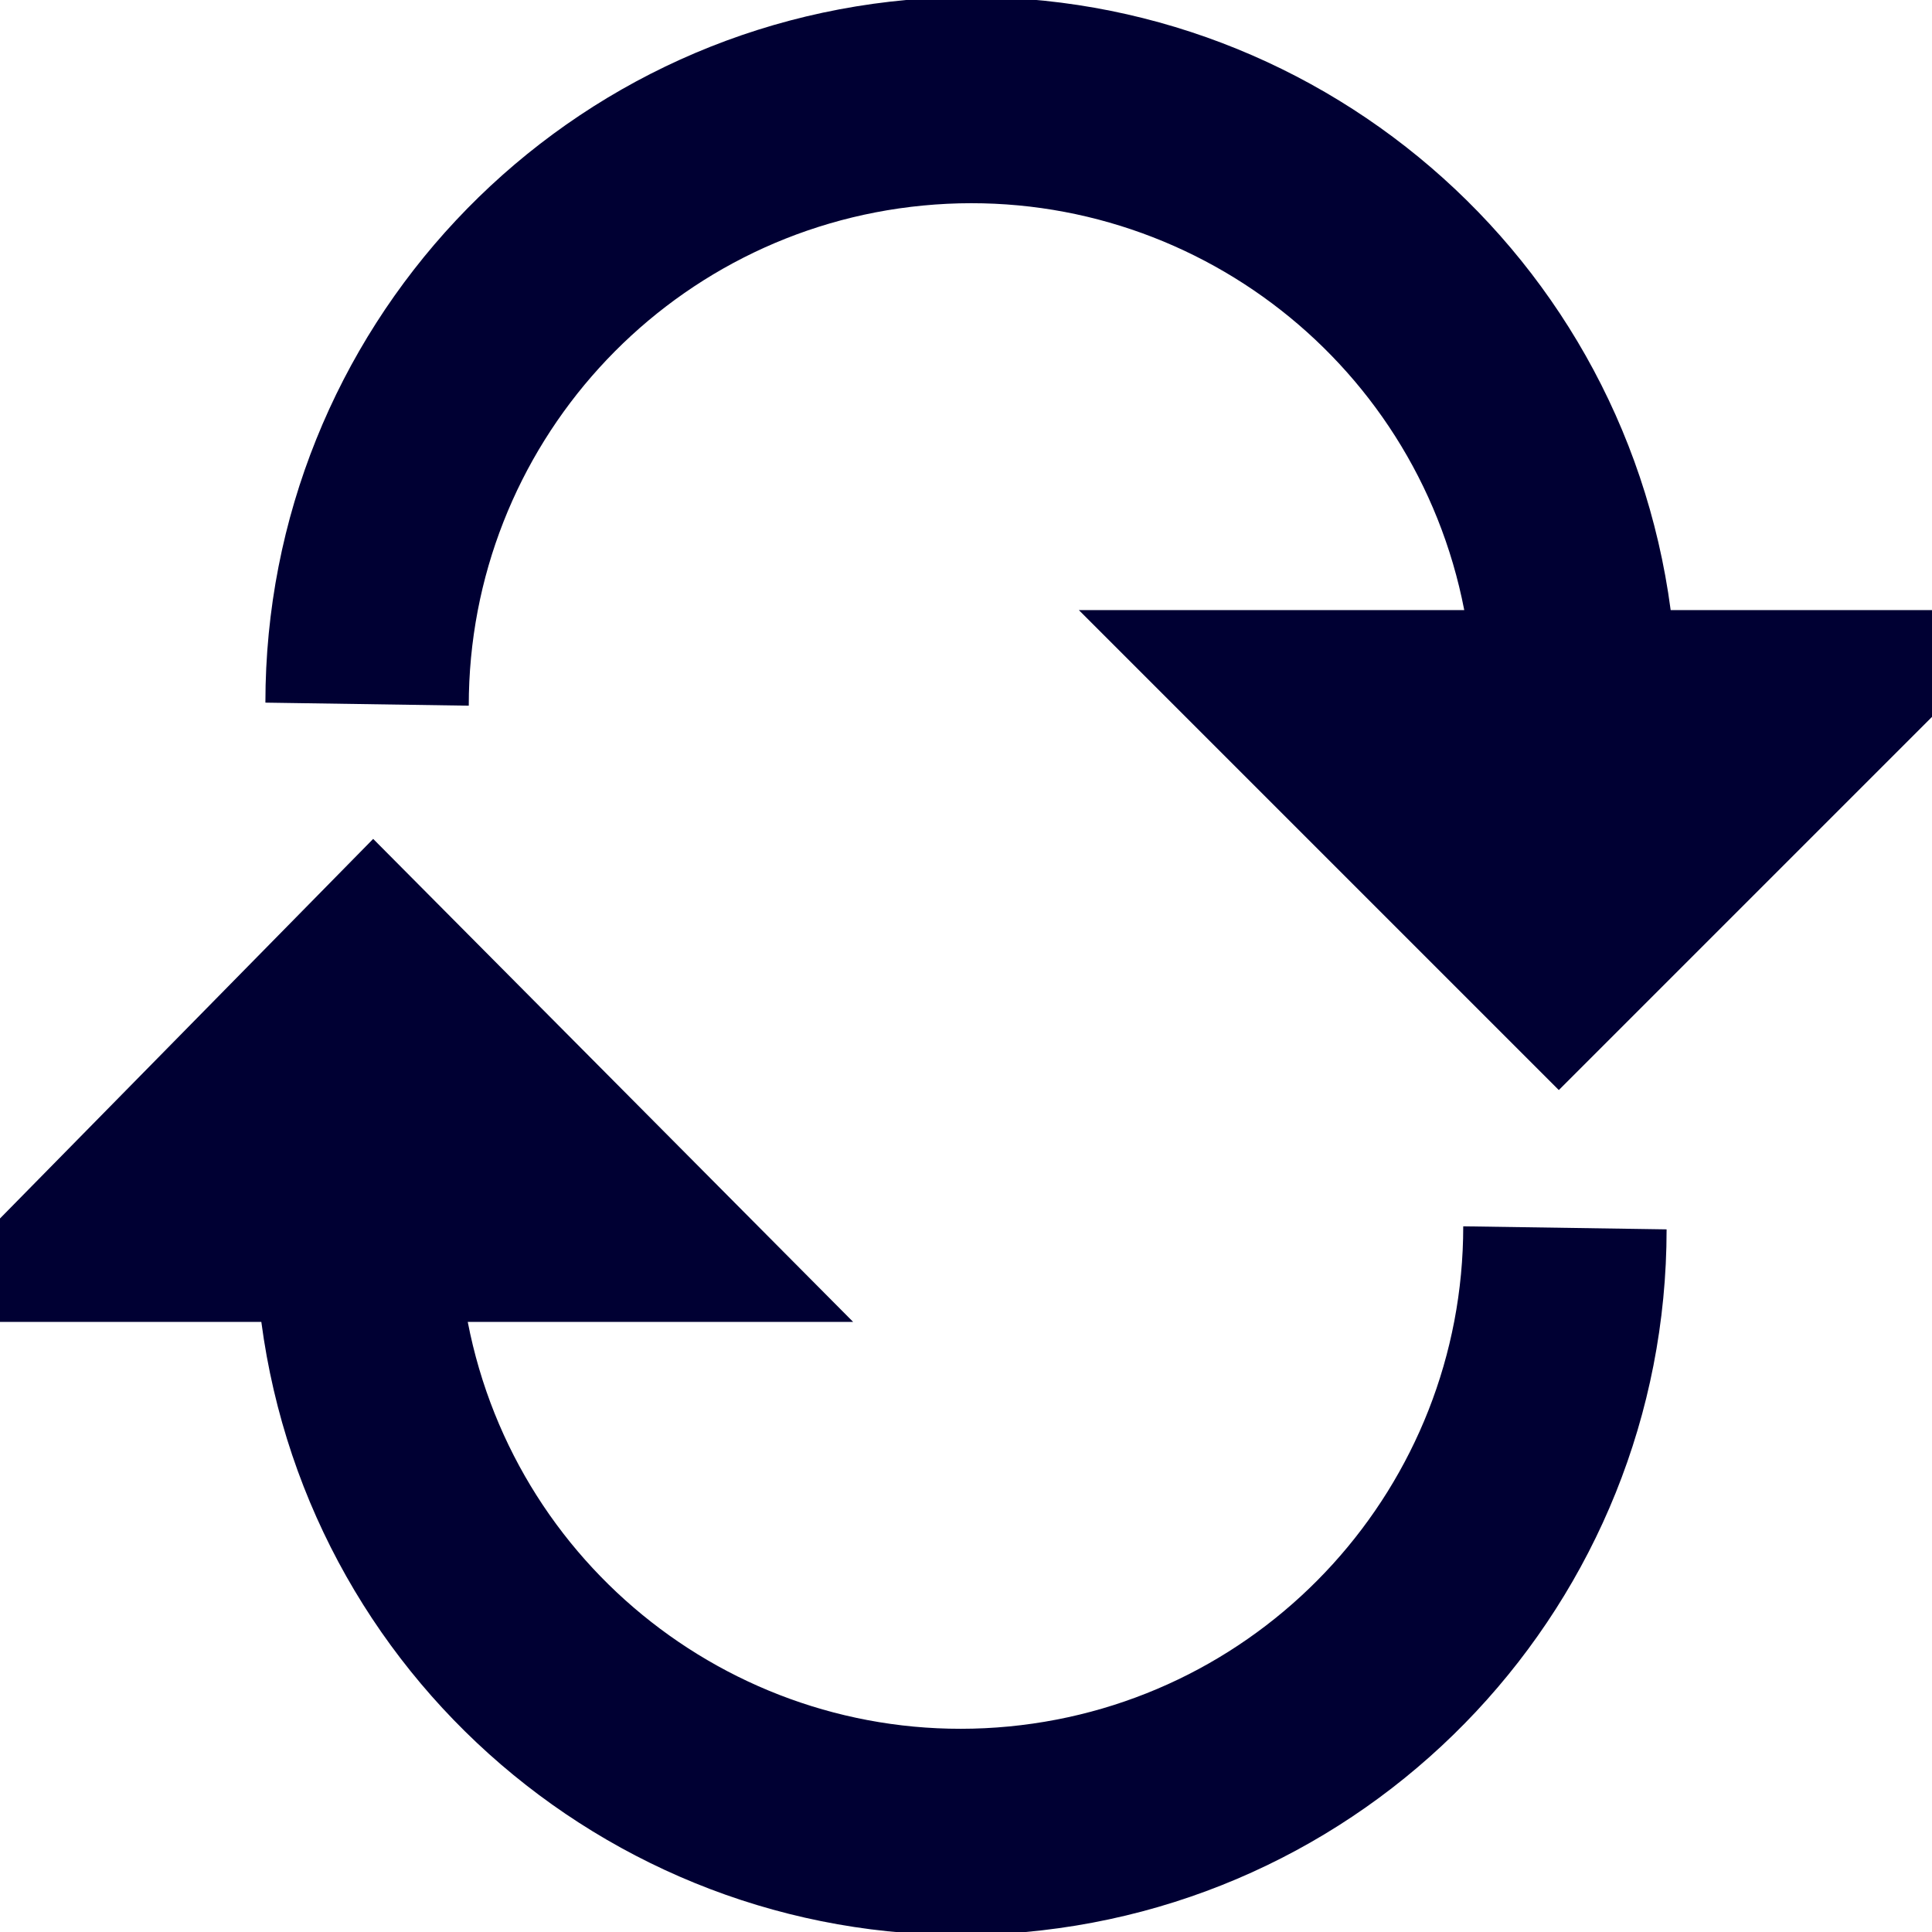
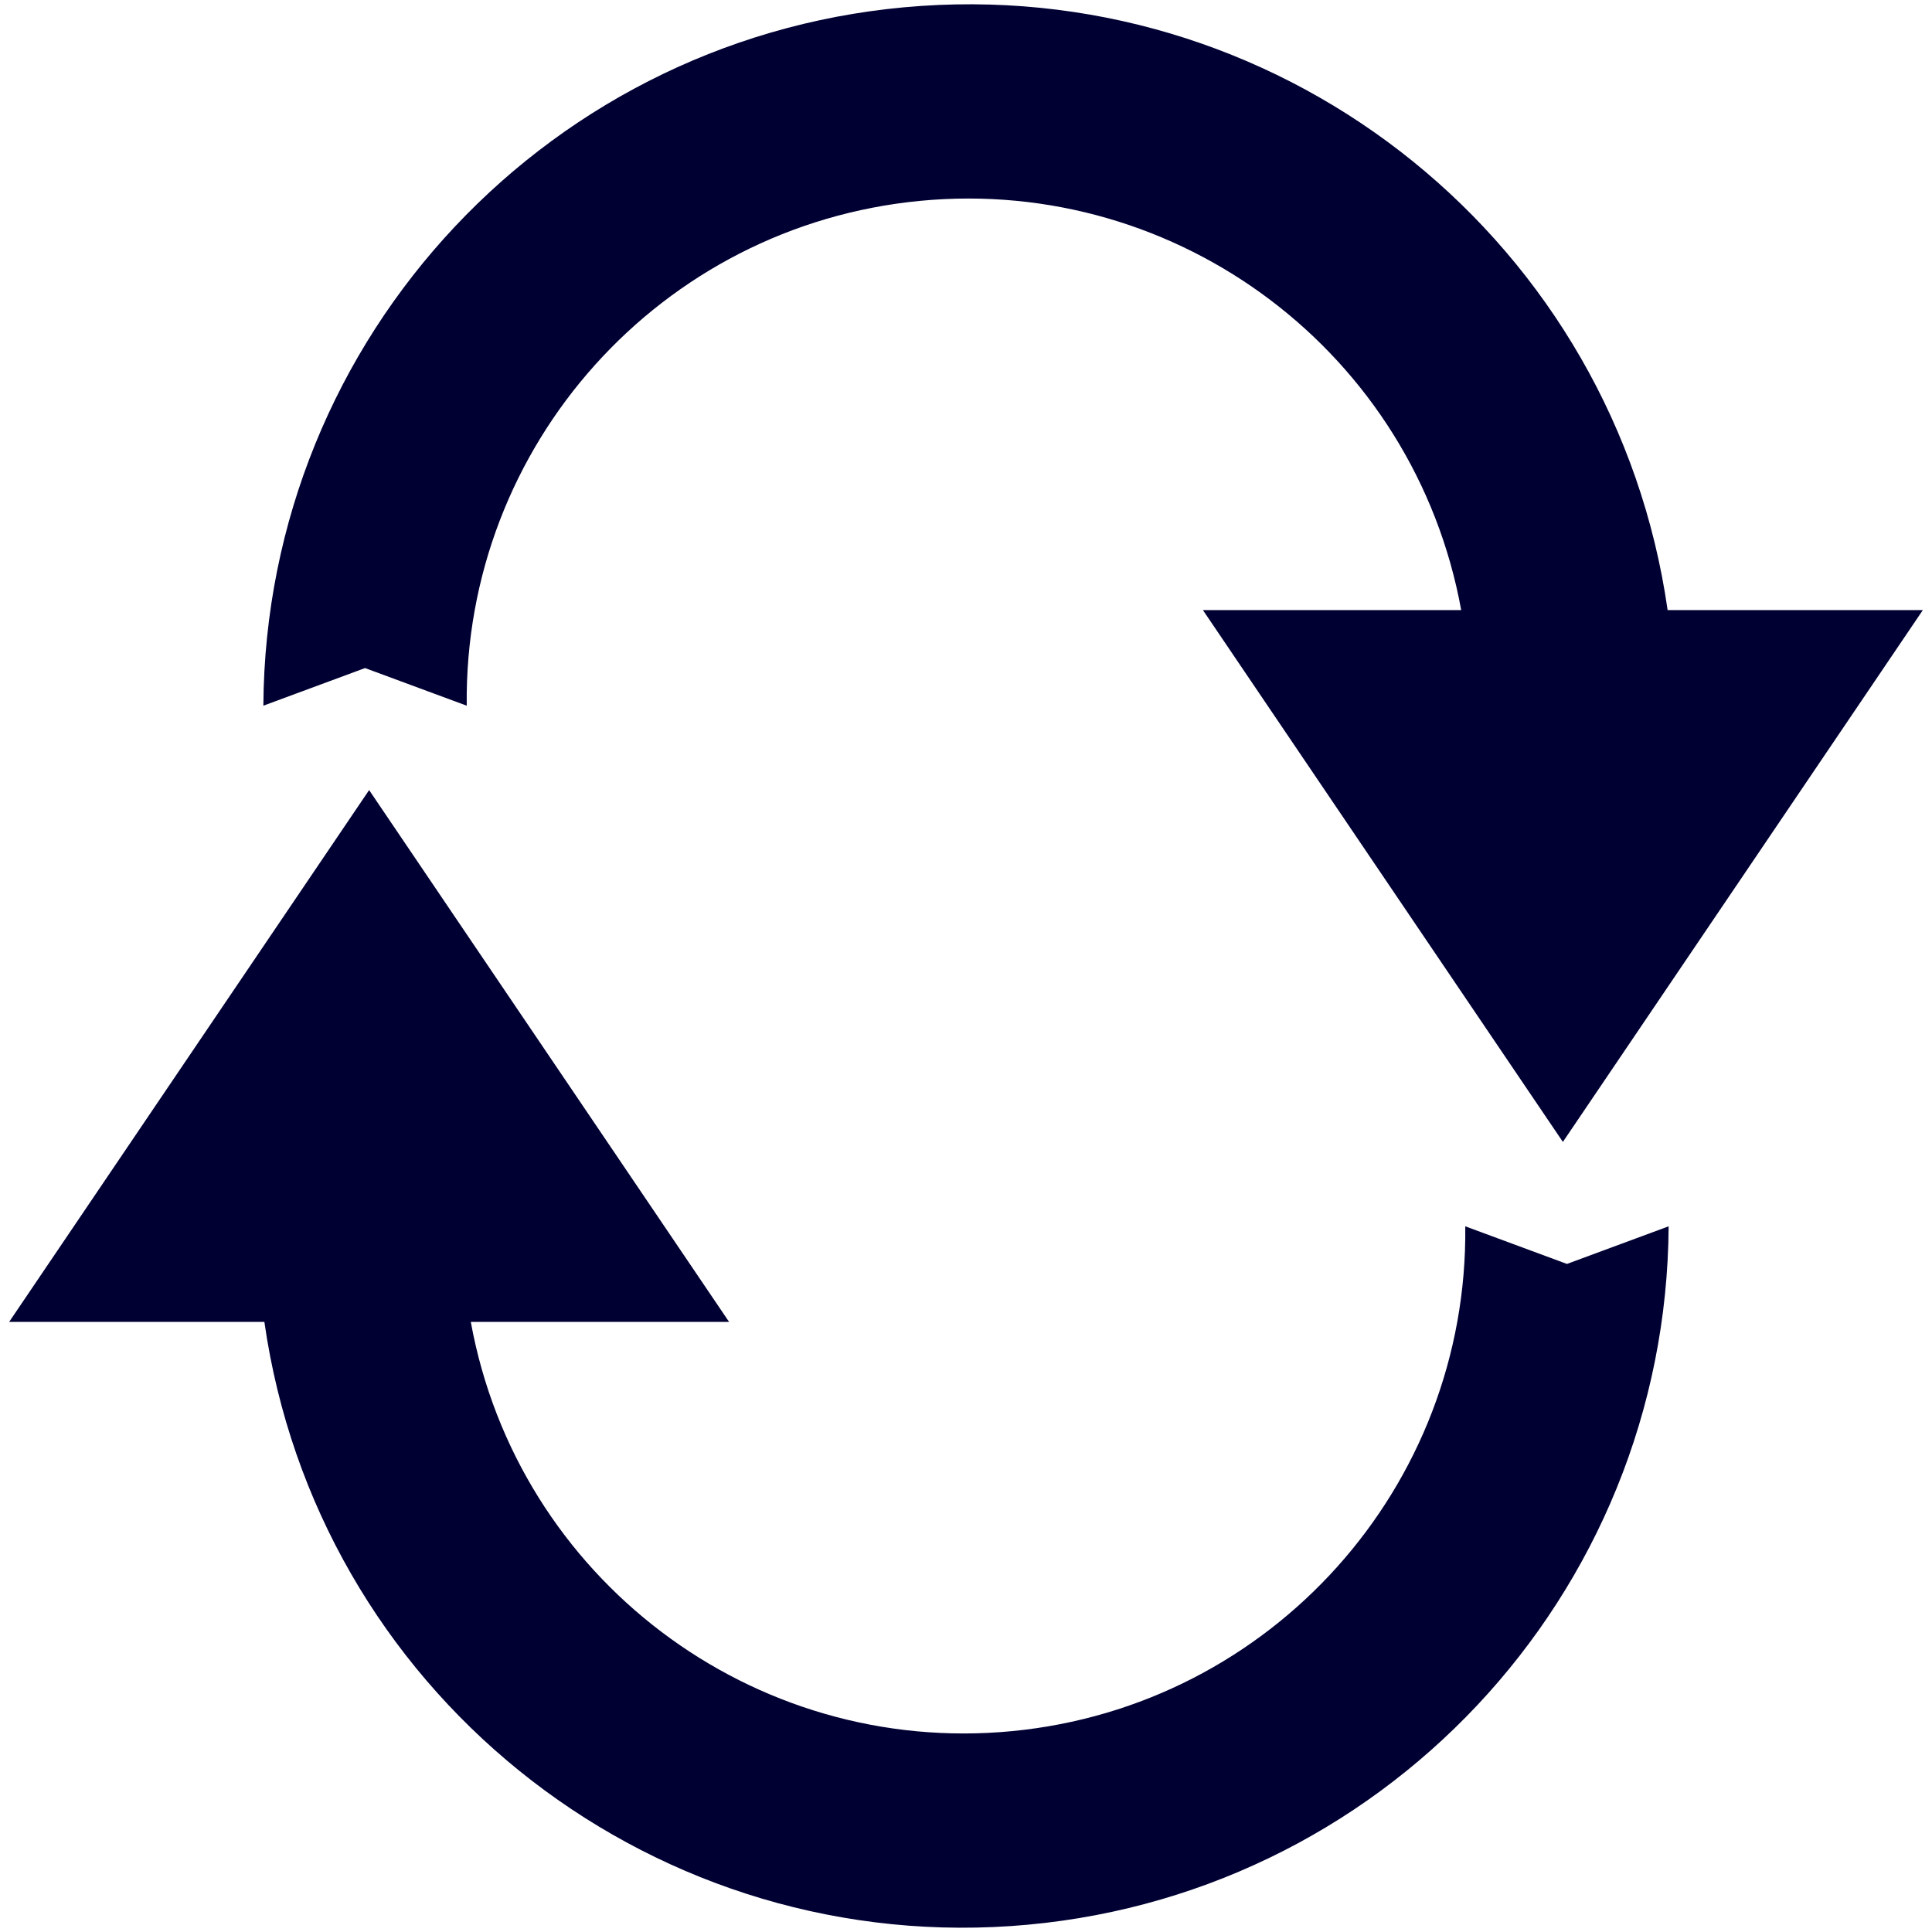
<svg xmlns="http://www.w3.org/2000/svg" viewBox="0 0 19 19">
  <style>*{fill:#003}</style>
-   <path d="M14.39 12.06A4.94 4.94 0 014.6 13h3.79L3.67 8.25-1 13h3.57a6.94 6.94 0 0013.82-.91zM4.61 6.94A4.94 4.94 0 0114.4 6h-3.79l4.72 4.72L20.05 6h-3.62a6.94 6.94 0 00-13.82.91z" />
+   <path d="M14.41 12.06a4.93 4.93 0 01-9.78.94h2.54L3.63 7.77.09 13H2.6a6.94 6.94 0 0013.81-.94l-1 .37zM4.59 6.94A4.93 4.93 0 0114.37 6h-2.54l3.54 5.23L18.91 6H16.4a6.94 6.94 0 00-13.81.94l1-.37z" />
</svg>
